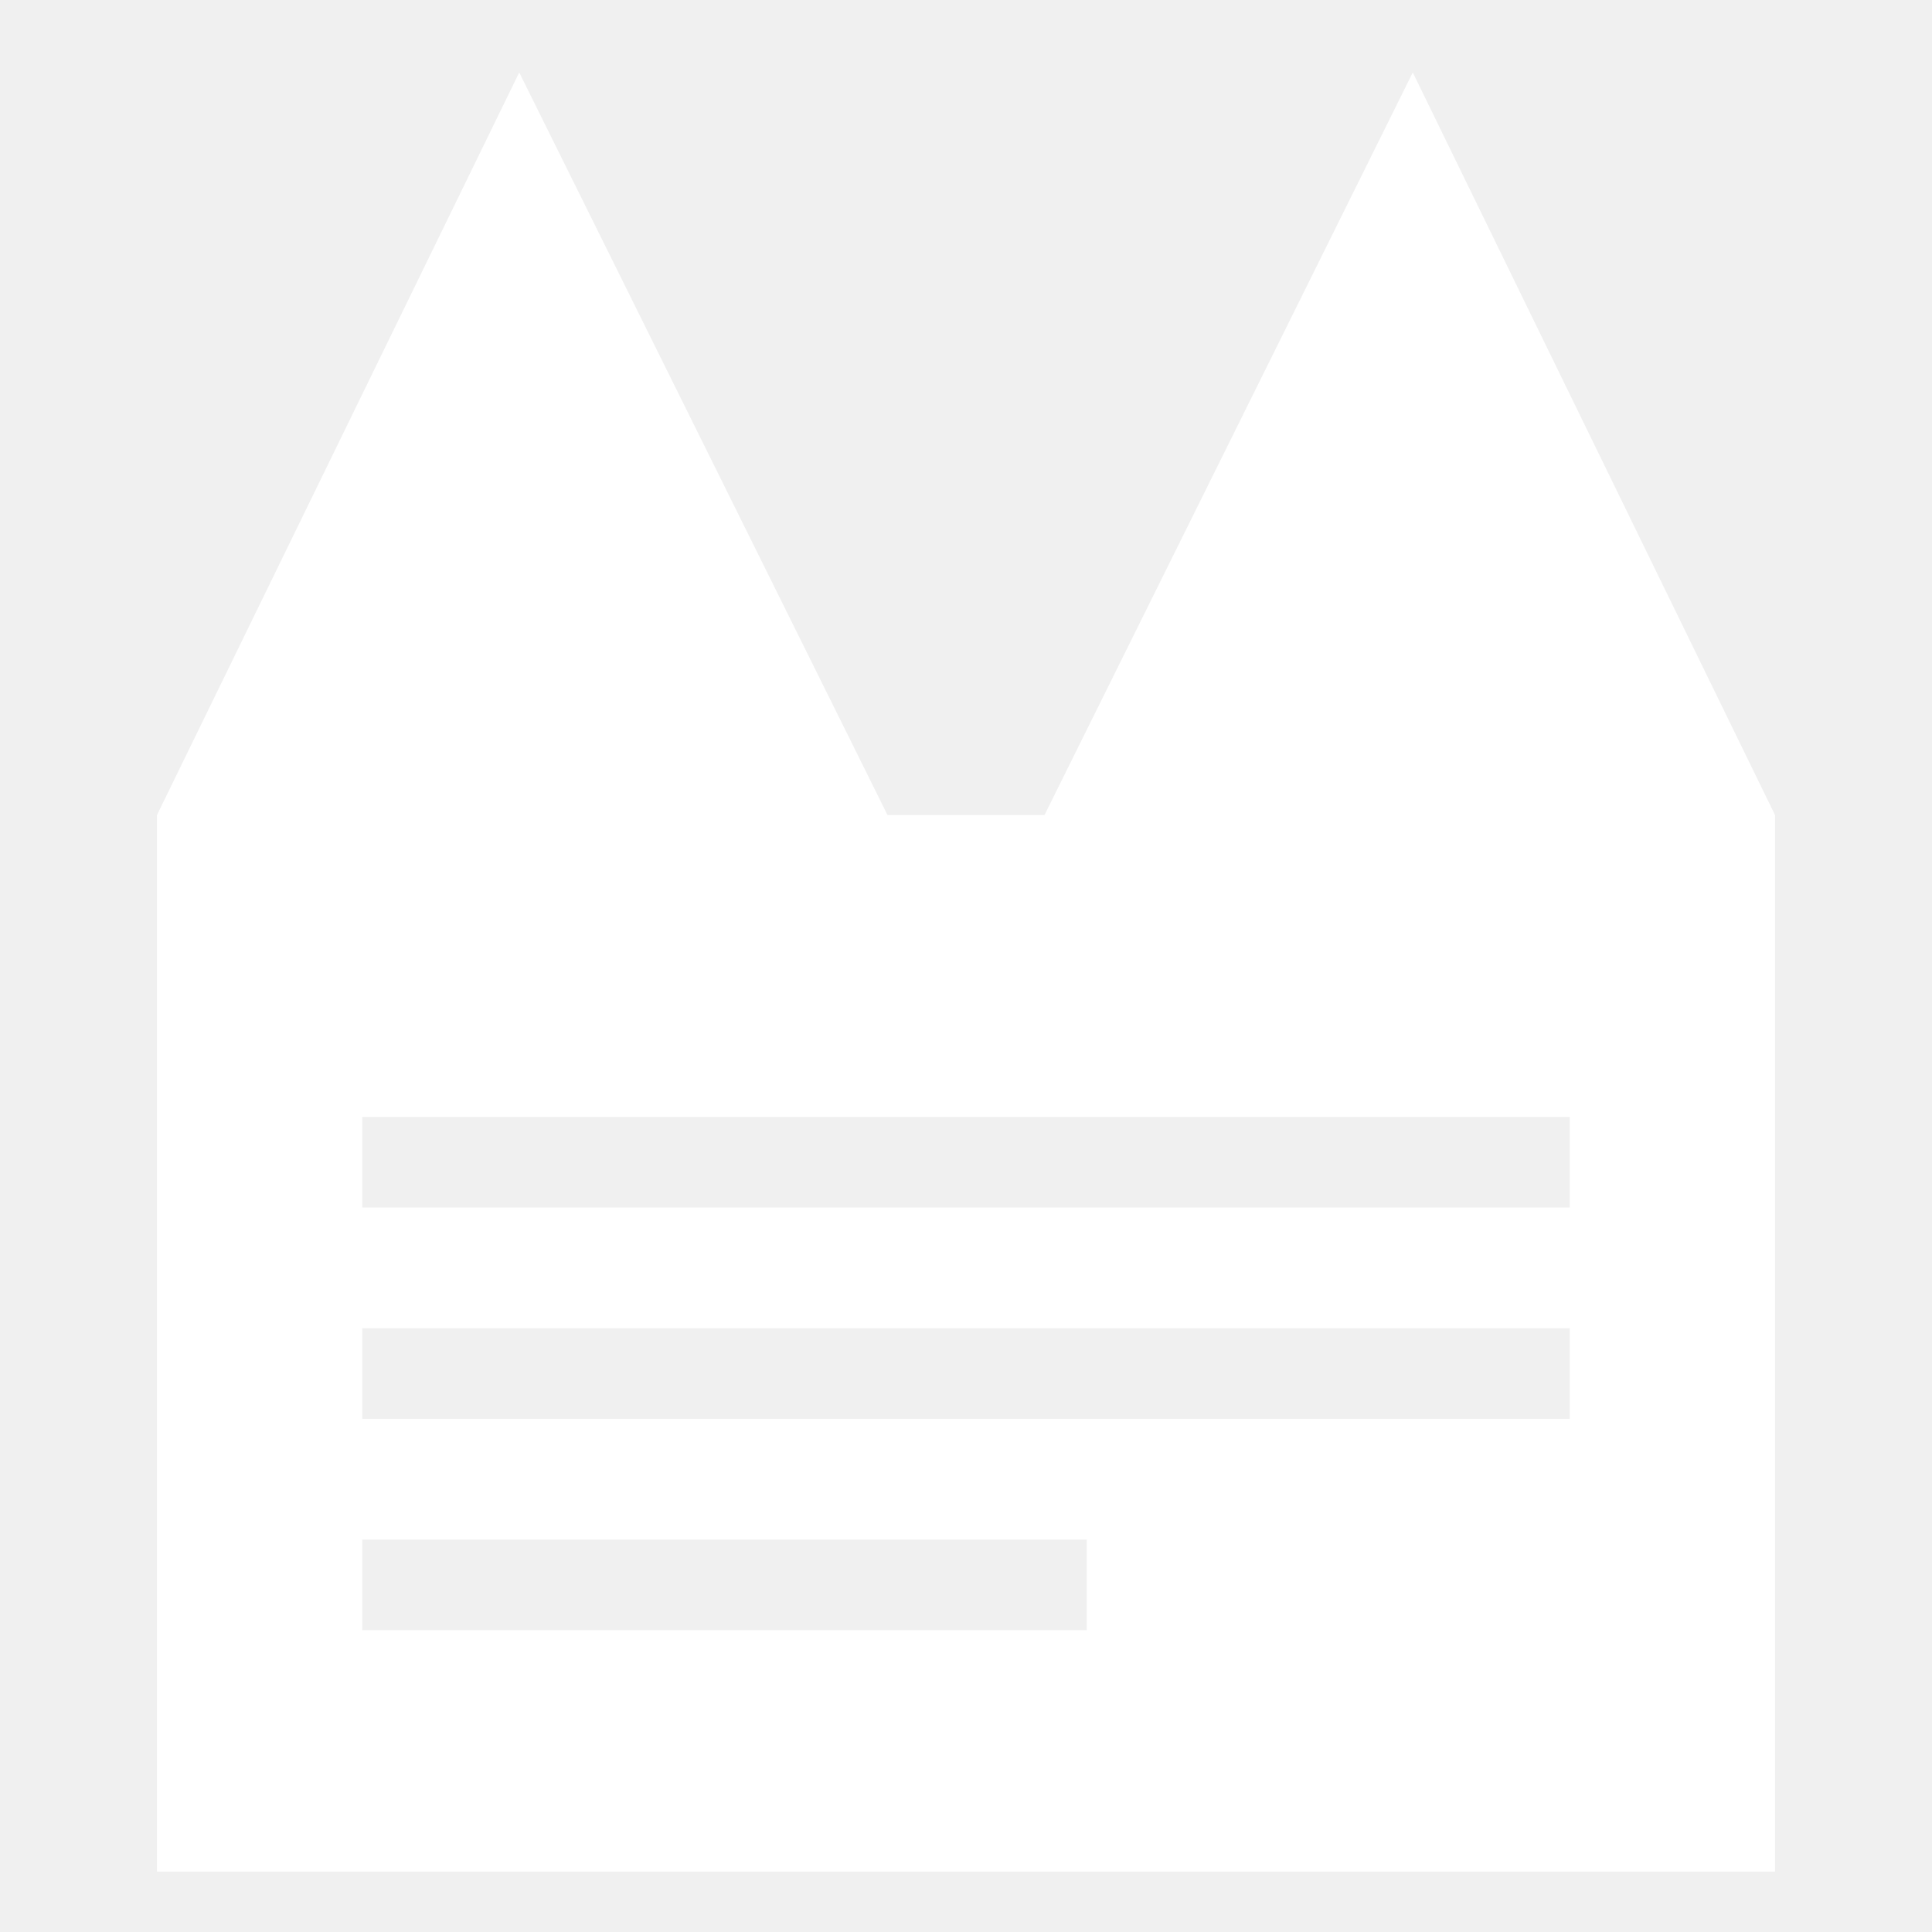
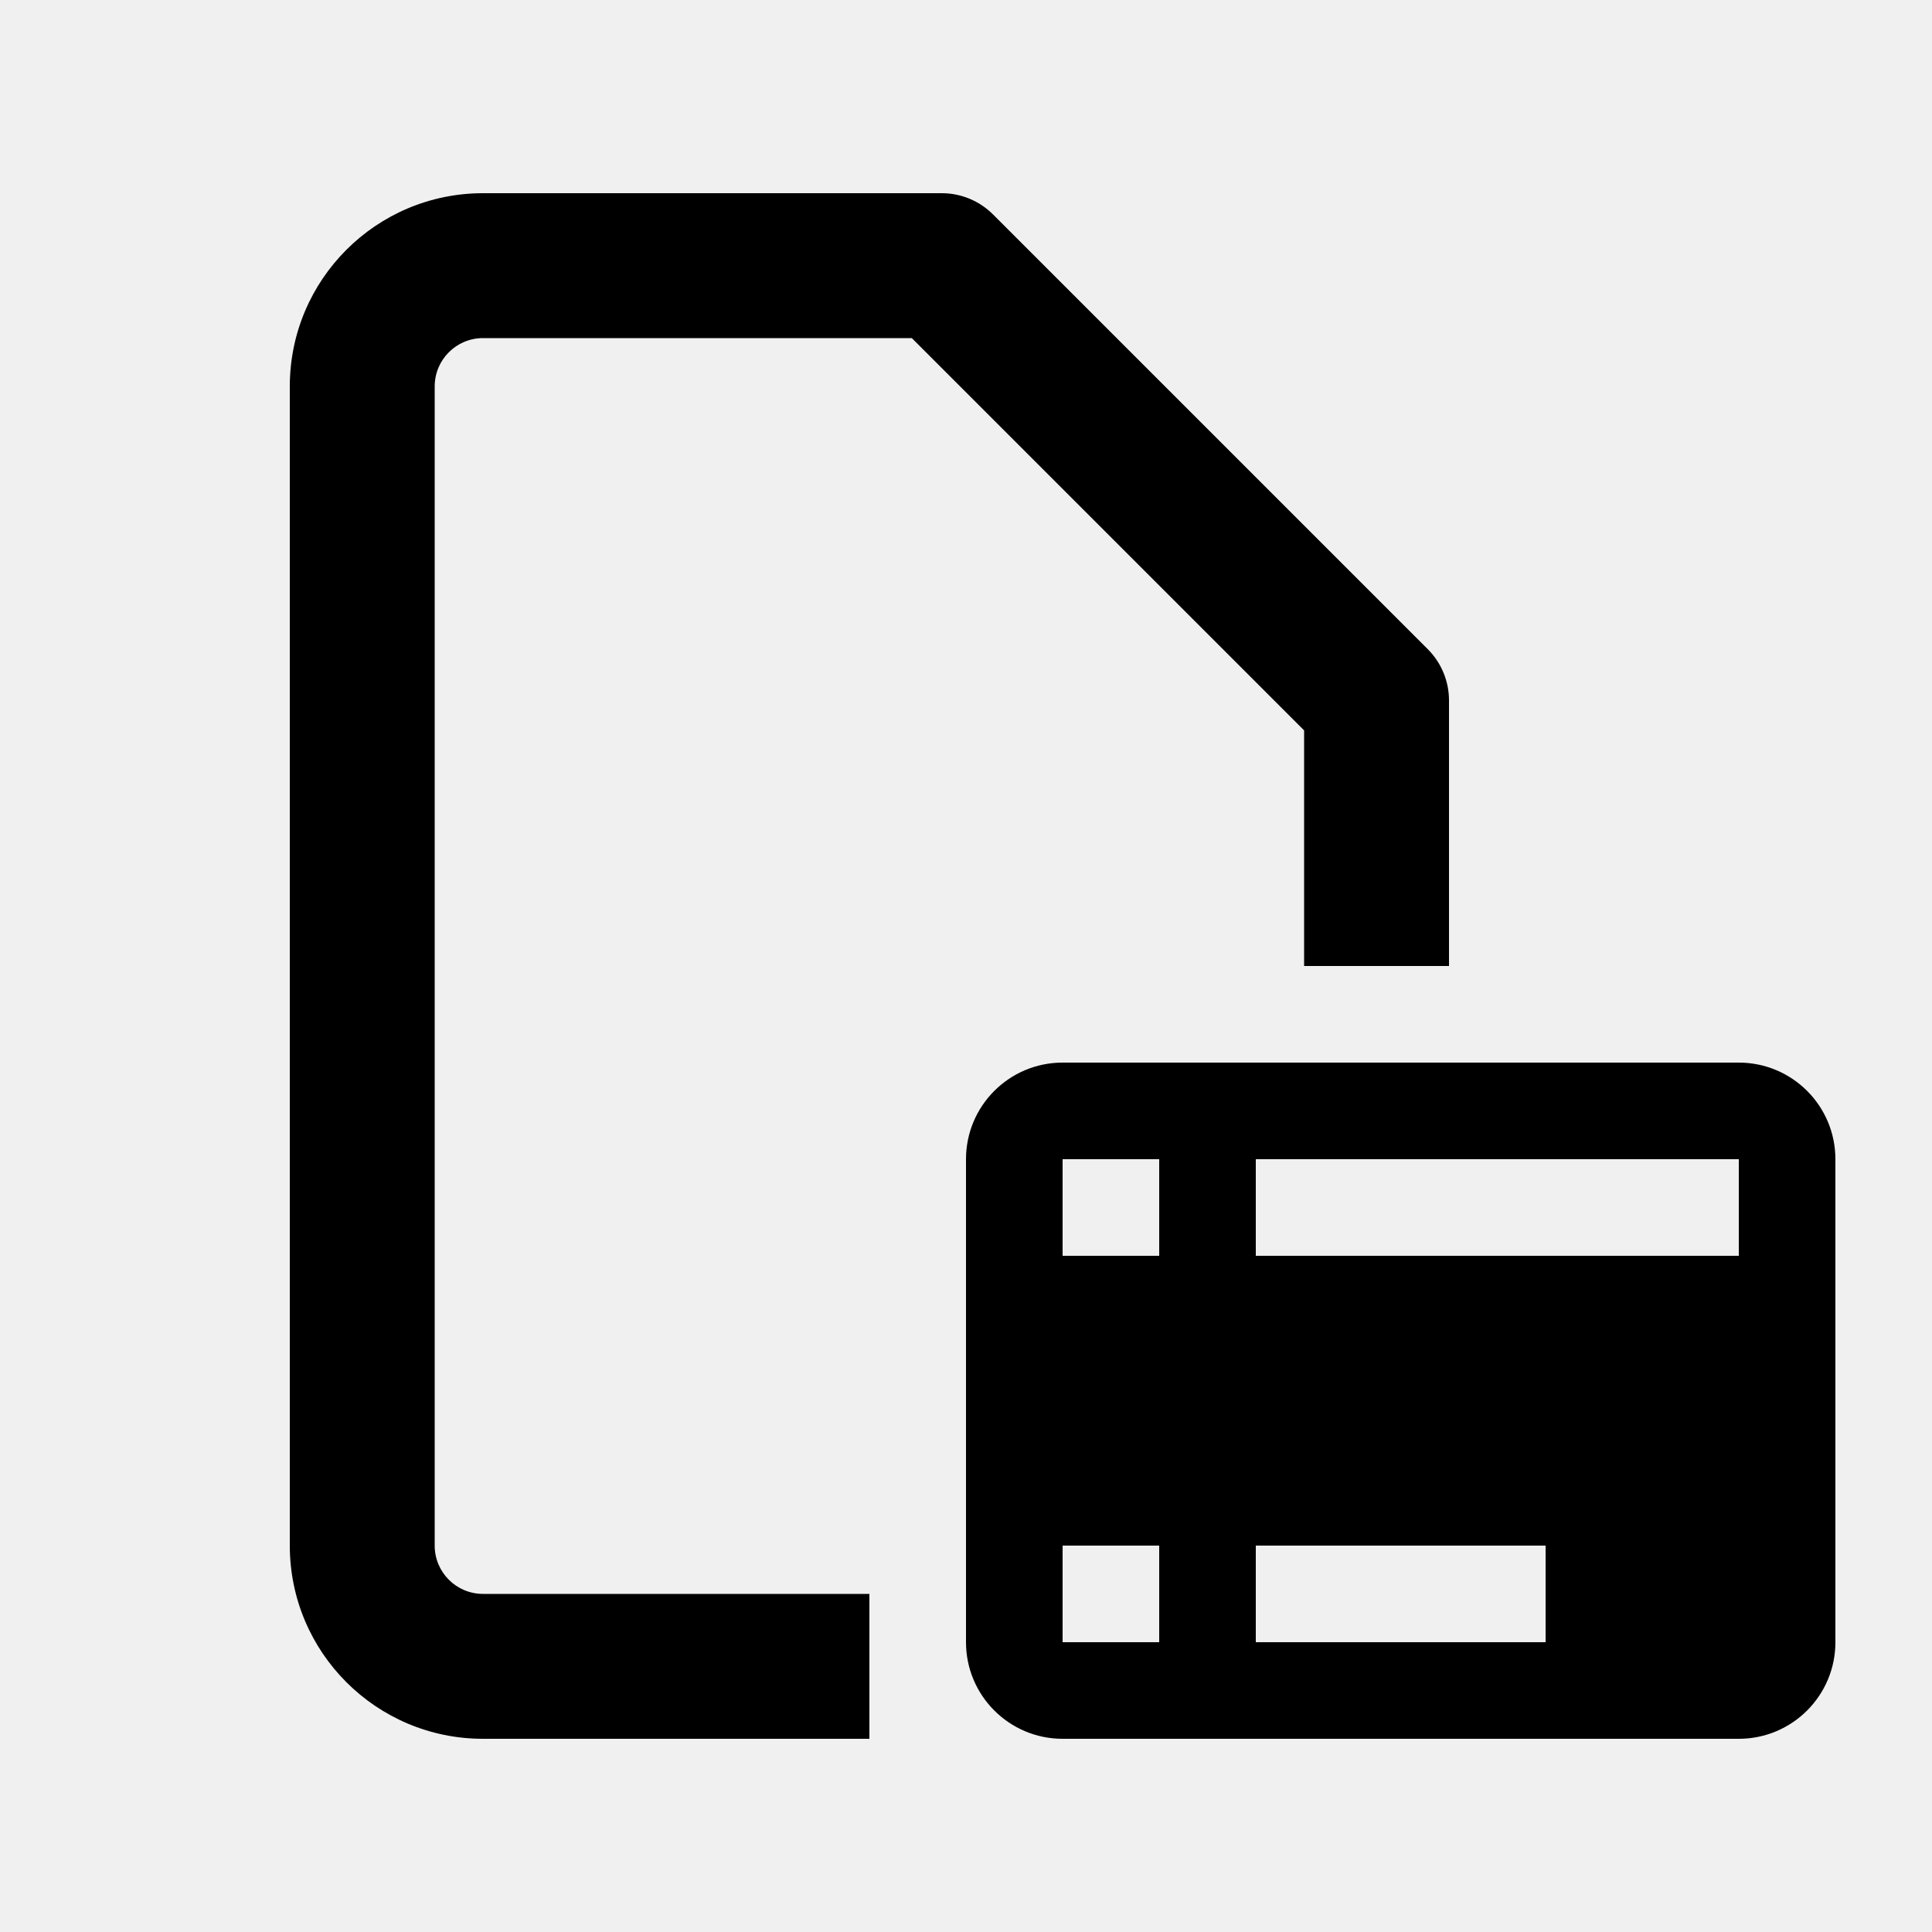
- <svg xmlns="http://www.w3.org/2000/svg" viewBox="0 0 32 32" width="32" height="32">
-   <path fill="#fff" fill-rule="evenodd" d="M8.6 1.2 2.6 13.5 14.7 13.5Z M23.4 1.2 17.3 13.5 29.4 13.5Z M2.6 13.5 2.6 31 29.4 31 29.4 13.5Z M6 18.5 26 18.5 26 20 6 20Z M6 22 26 22 26 23.5 6 23.5Z M6 25.5 18 25.5 18 27 6 27Z" />
+ <svg xmlns="http://www.w3.org/2000/svg" viewBox="0 0 20 20" width="20" height="20" fill="currentColor">
+   <path d="M9 18H5a2 2 0 0 1-2-2V4a2 2 0 0 1 2-2h4.75a.75.75 0 0 1 .53.22l4.5 4.5a.75.75 0 0 1 .22.53V10h-1.5V7.561L9.439 3.5H5a.5.5 0 0 0-.5.5v12a.5.5 0 0 0 .5.5h4Z" />
+   <path fill-rule="evenodd" d="M11 11h7a1 1 0 0 1 1 1v5a1 1 0 0 1-1 1h-7a1 1 0 0 1-1-1v-5a1 1 0 0 1 1-1Zm0 1v1h1v-1Zm2 0v1h5v-1Zm-2 4v1h1v-1Zm2 0v1h3v-1Z" />
</svg>
